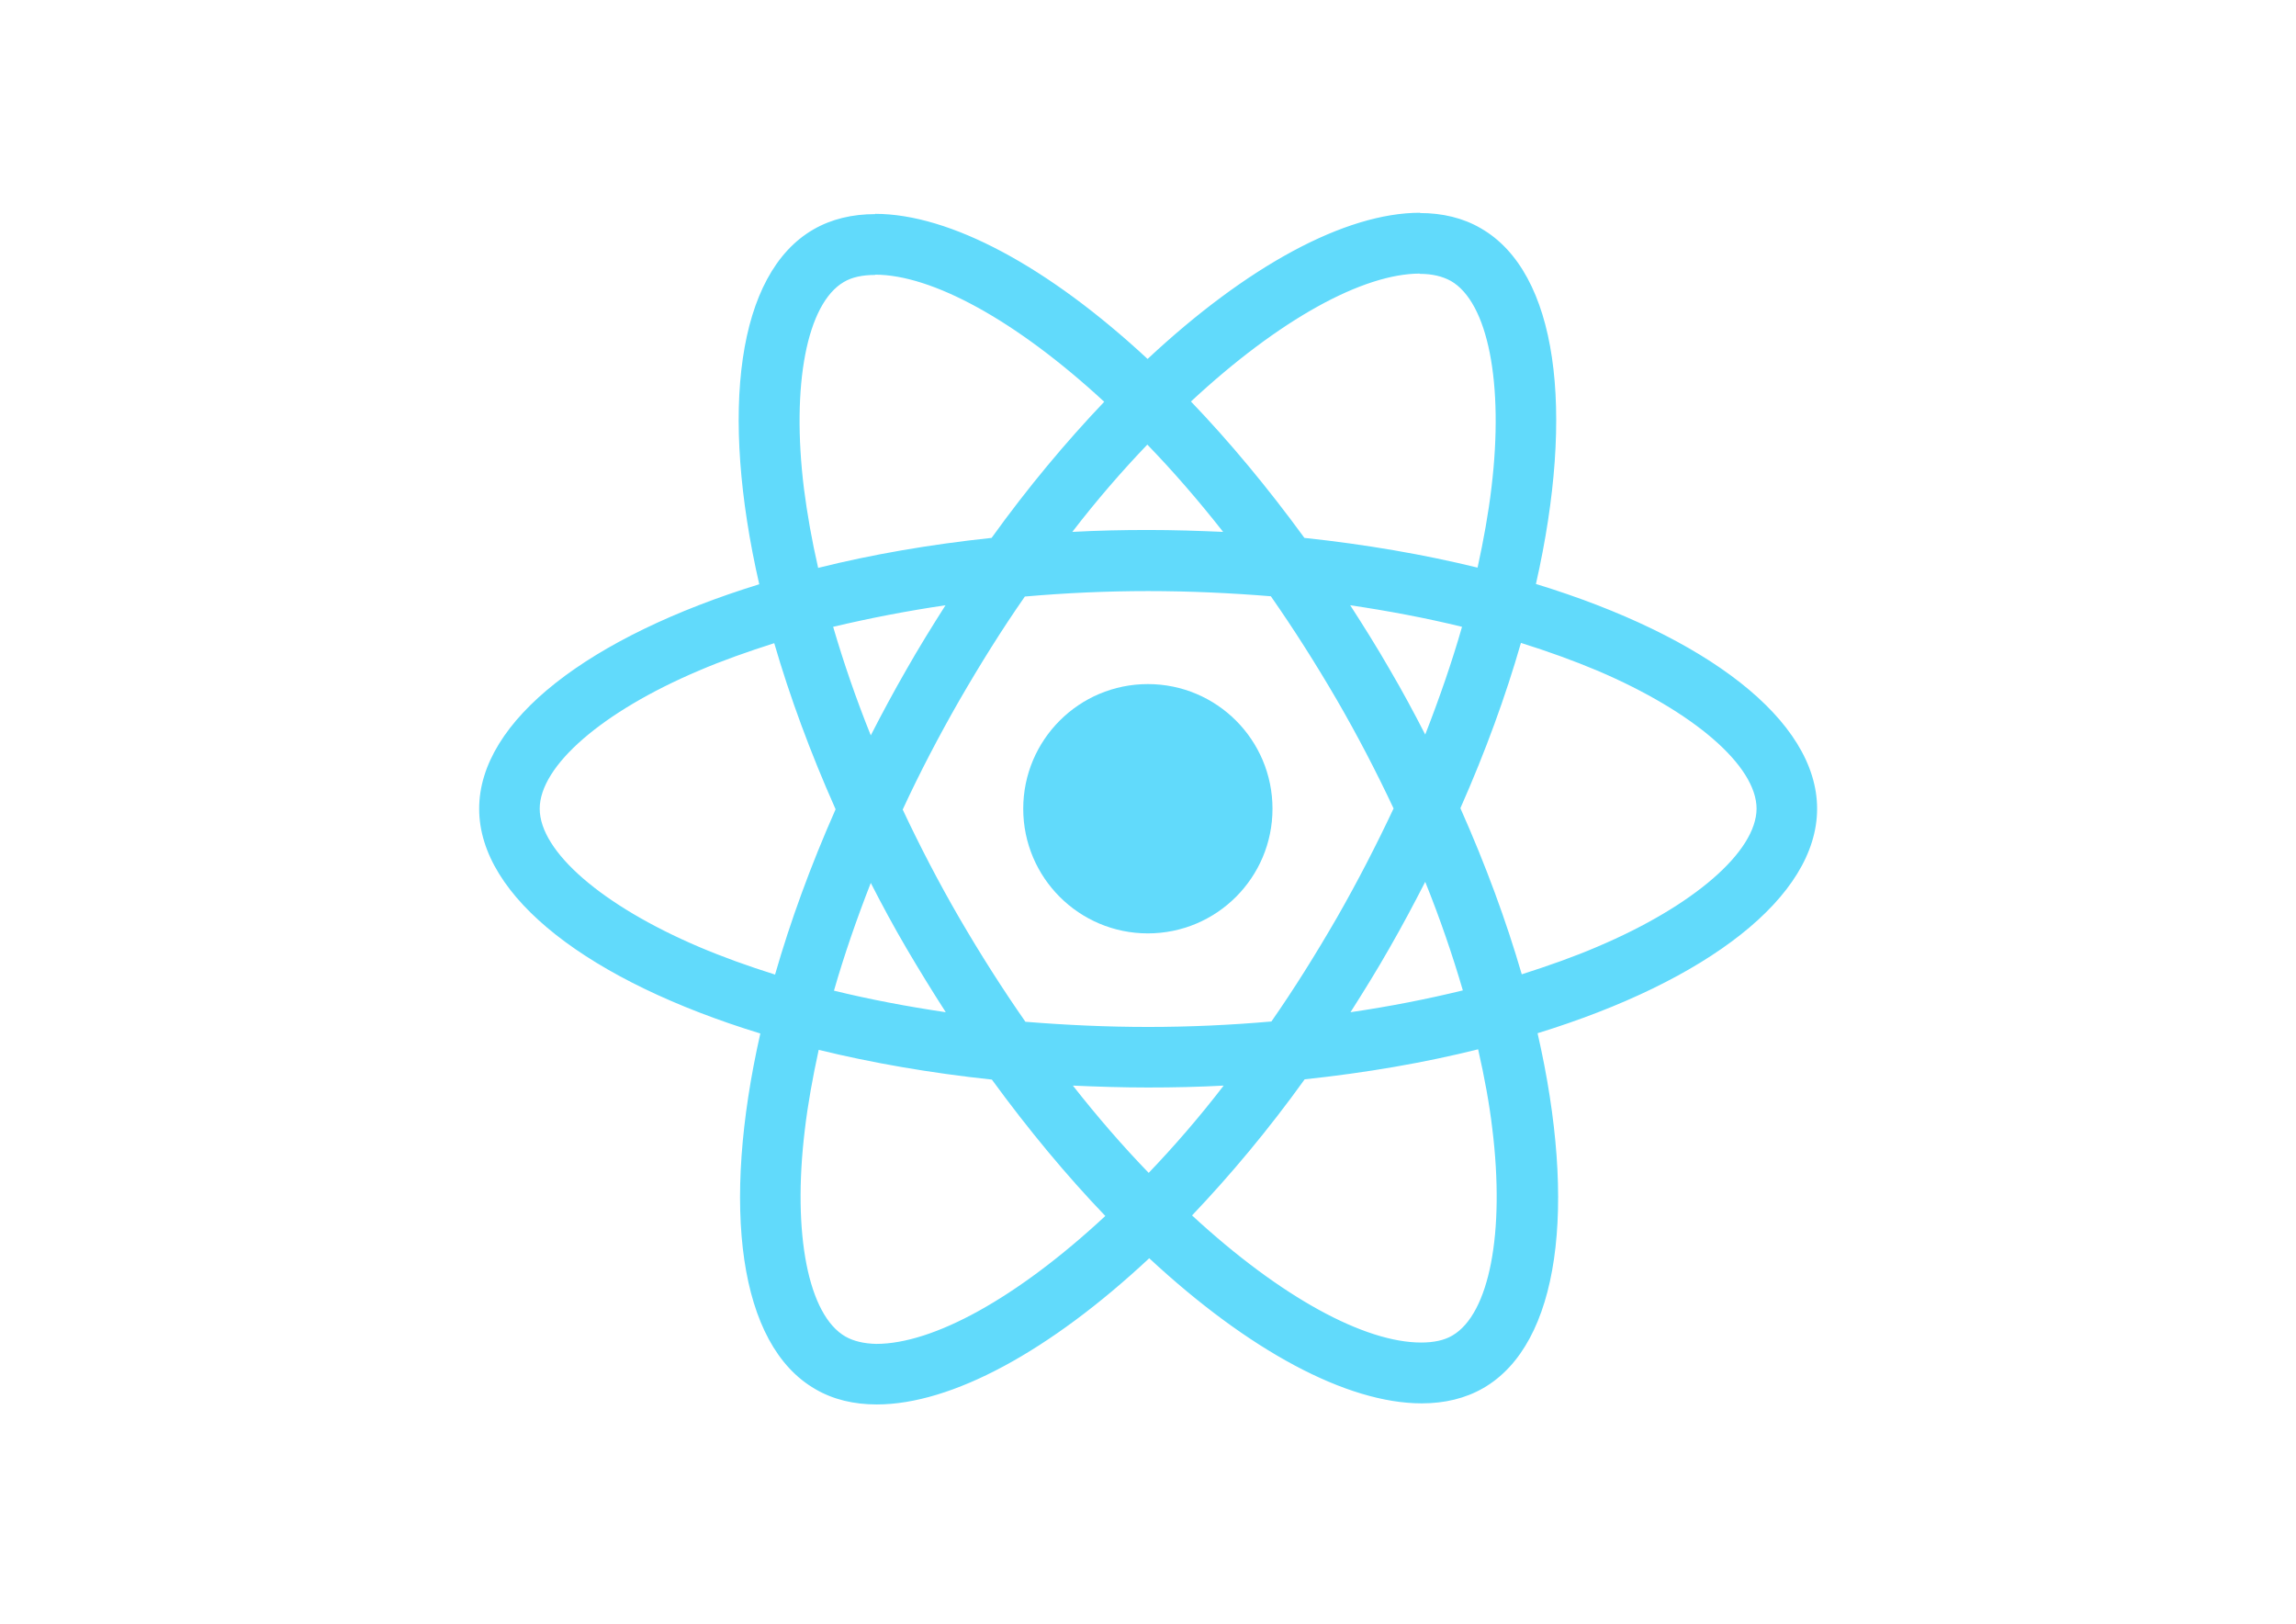
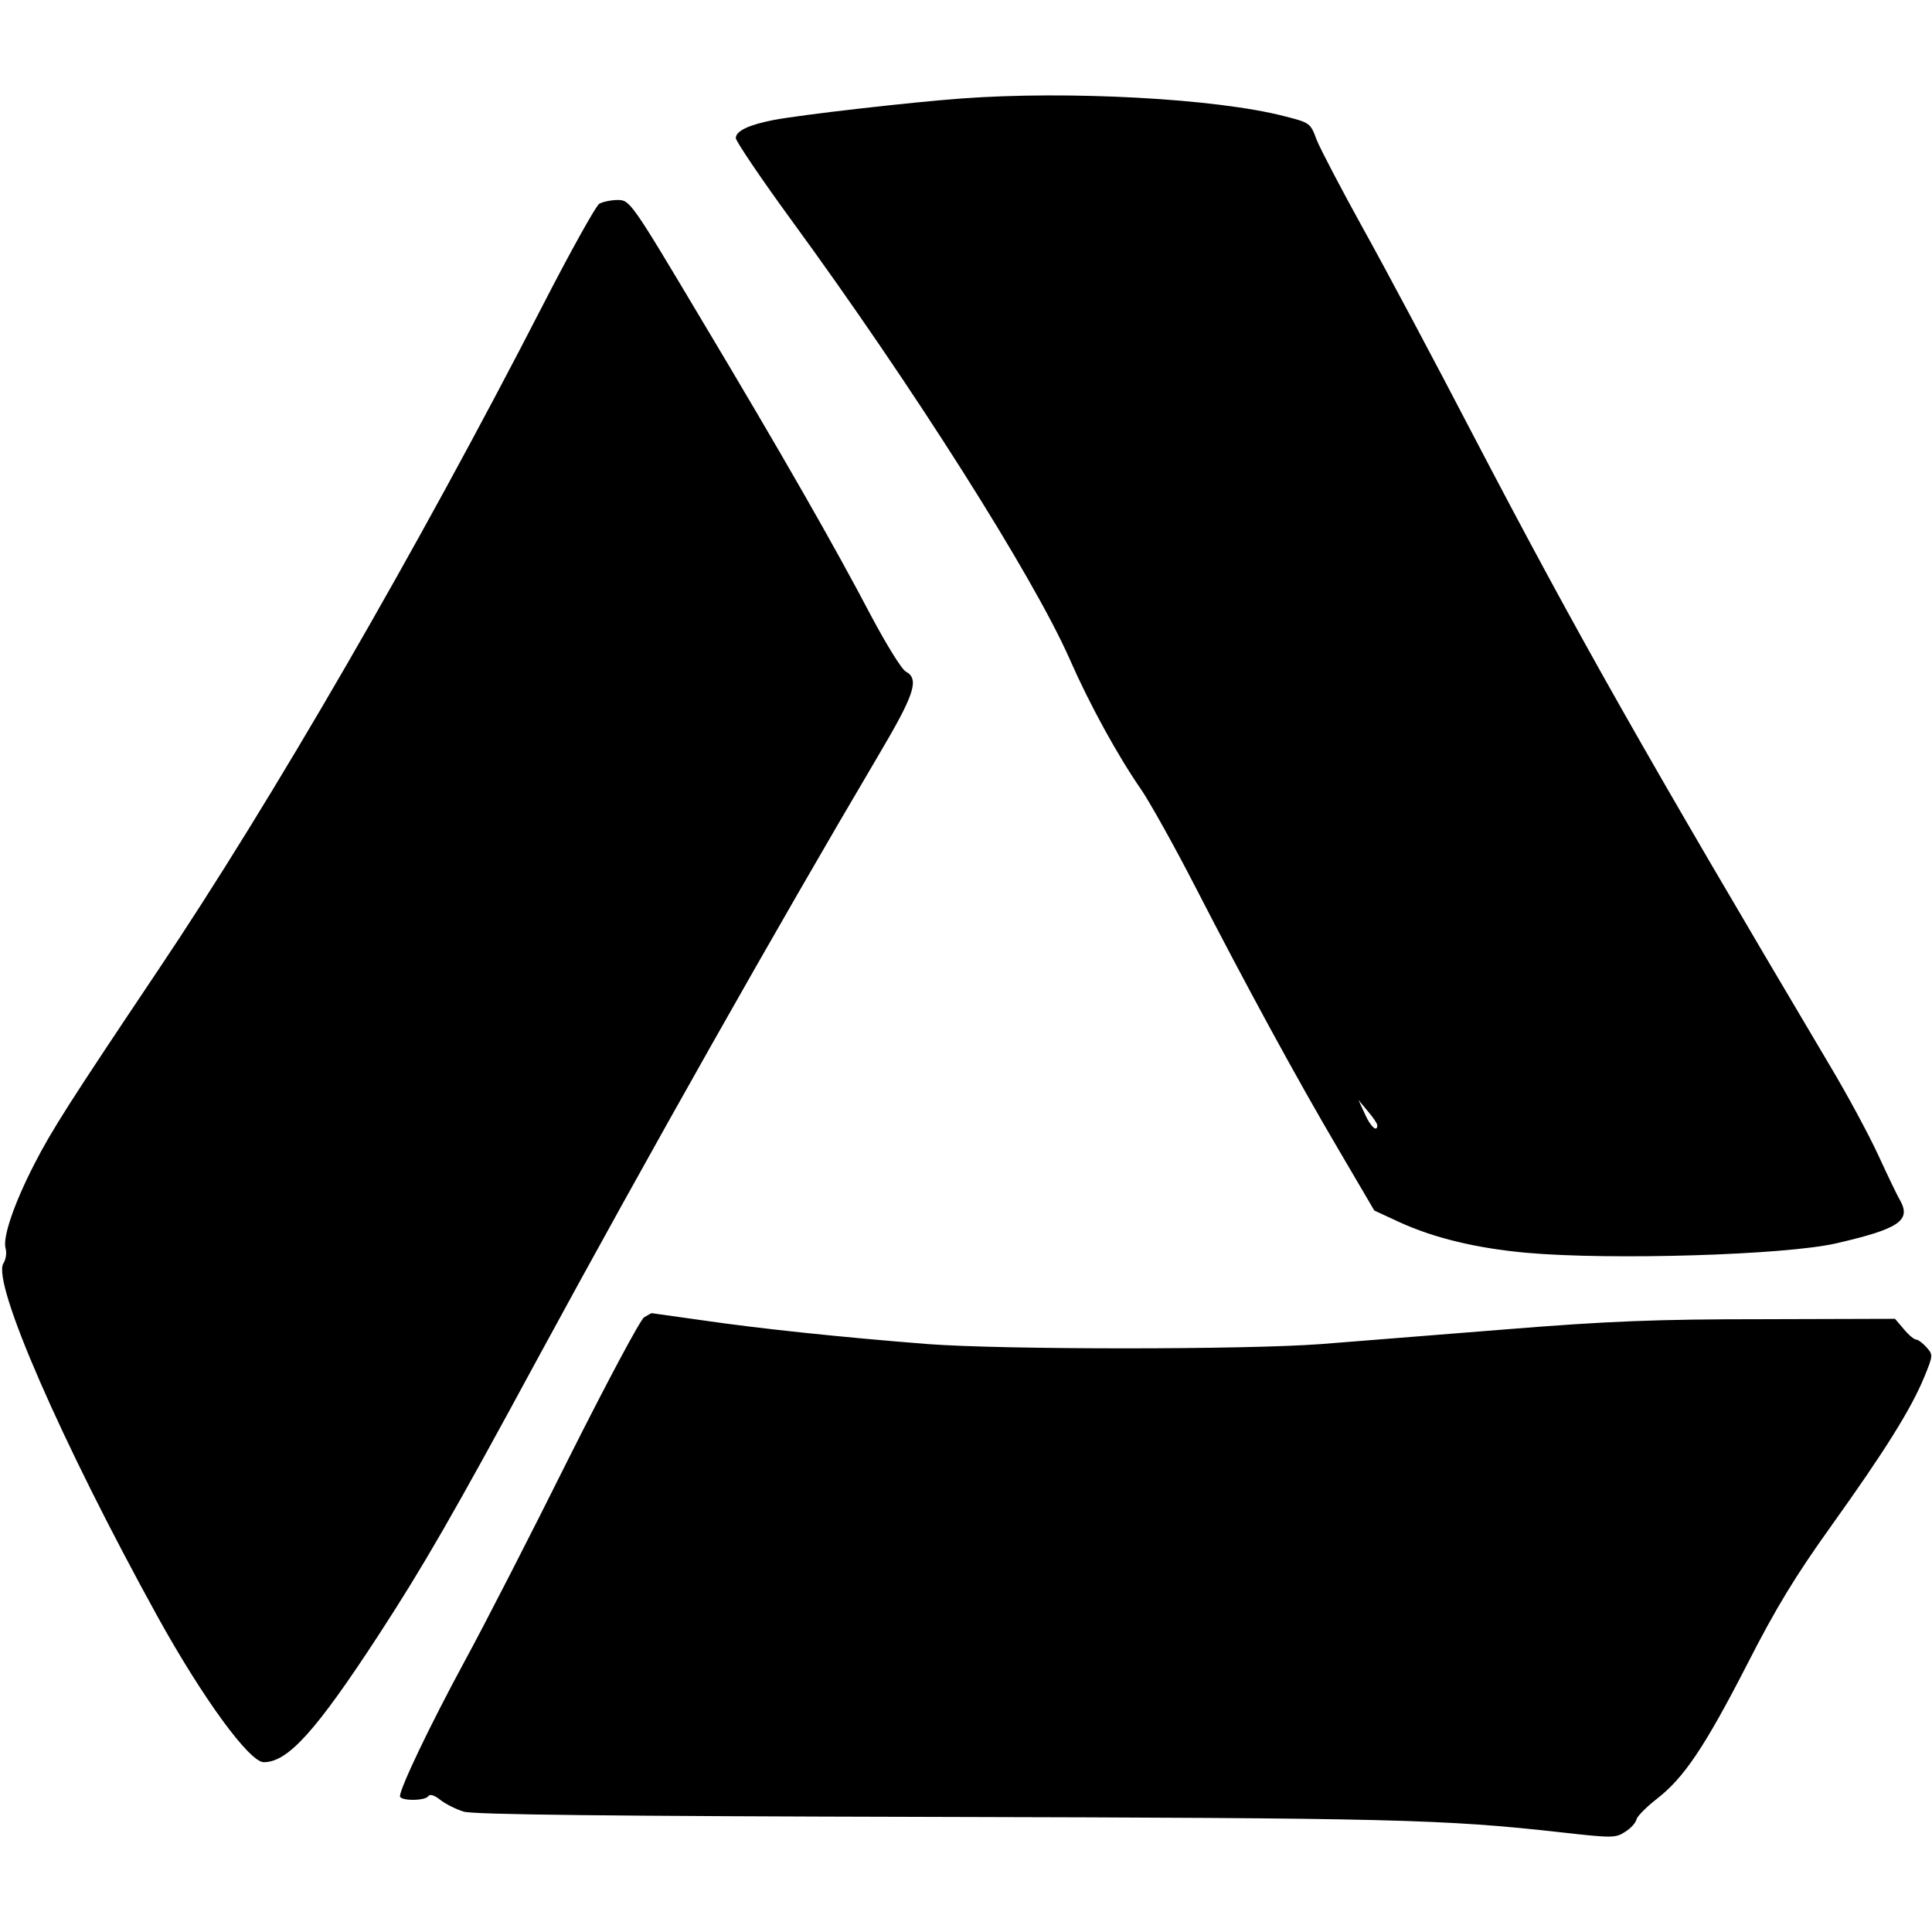
- <svg xmlns="http://www.w3.org/2000/svg" viewBox="0 0 841.9 595.3">
-   <g fill="#61DAFB">
-     <path d="M666.3 296.5c0-32.5-40.7-63.3-103.1-82.4 14.4-63.6 8-114.2-20.2-130.4-6.5-3.8-14.1-5.6-22.4-5.6v22.3c4.6 0 8.3.9 11.4 2.6 13.6 7.8 19.5 37.5 14.9 75.7-1.1 9.4-2.9 19.3-5.1 29.4-19.6-4.8-41-8.5-63.5-10.9-13.5-18.5-27.5-35.3-41.6-50 32.6-30.3 63.2-46.9 84-46.9V78c-27.5 0-63.5 19.6-99.9 53.6-36.4-33.8-72.4-53.2-99.9-53.2v22.3c20.7 0 51.4 16.5 84 46.6-14 14.7-28 31.4-41.3 49.9-22.6 2.4-44 6.1-63.6 11-2.3-10-4-19.7-5.2-29-4.7-38.2 1.1-67.9 14.6-75.8 3-1.8 6.9-2.6 11.5-2.6V78.5c-8.4 0-16 1.8-22.6 5.6-28.1 16.2-34.4 66.7-19.9 130.1-62.2 19.2-102.7 49.9-102.7 82.3 0 32.5 40.7 63.3 103.1 82.4-14.4 63.6-8 114.2 20.2 130.4 6.5 3.8 14.1 5.6 22.5 5.6 27.5 0 63.5-19.6 99.9-53.6 36.4 33.8 72.4 53.2 99.9 53.2 8.4 0 16-1.8 22.6-5.6 28.1-16.2 34.4-66.7 19.9-130.1 62-19.1 102.5-49.9 102.5-82.3zm-130.2-66.7c-3.7 12.9-8.3 26.2-13.5 39.5-4.1-8-8.4-16-13.1-24-4.6-8-9.5-15.8-14.4-23.4 14.2 2.1 27.9 4.7 41 7.9zm-45.8 106.5c-7.8 13.5-15.8 26.3-24.1 38.2-14.9 1.3-30 2-45.2 2-15.1 0-30.2-.7-45-1.9-8.3-11.9-16.4-24.6-24.2-38-7.6-13.1-14.5-26.4-20.8-39.8 6.2-13.4 13.2-26.8 20.7-39.9 7.8-13.5 15.8-26.3 24.1-38.2 14.9-1.3 30-2 45.2-2 15.1 0 30.2.7 45 1.9 8.3 11.9 16.4 24.6 24.2 38 7.6 13.1 14.5 26.4 20.8 39.8-6.3 13.4-13.2 26.8-20.7 39.9zm32.3-13c5.4 13.4 10 26.8 13.8 39.8-13.1 3.2-26.9 5.9-41.2 8 4.9-7.7 9.8-15.6 14.4-23.7 4.6-8 8.9-16.1 13-24.1zM421.2 430c-9.3-9.6-18.6-20.3-27.8-32 9 .4 18.2.7 27.5.7 9.4 0 18.7-.2 27.8-.7-9 11.7-18.3 22.4-27.5 32zm-74.4-58.9c-14.2-2.1-27.9-4.7-41-7.9 3.7-12.9 8.3-26.2 13.5-39.5 4.1 8 8.4 16 13.1 24 4.7 8 9.5 15.8 14.4 23.4zM420.7 163c9.3 9.6 18.6 20.3 27.8 32-9-.4-18.2-.7-27.5-.7-9.4 0-18.7.2-27.8.7 9-11.7 18.3-22.4 27.5-32zm-74 58.9c-4.9 7.7-9.8 15.6-14.4 23.7-4.6 8-8.9 16-13 24-5.4-13.4-10-26.8-13.8-39.8 13.1-3.1 26.9-5.8 41.2-7.9zm-90.5 125.2c-35.4-15.1-58.3-34.9-58.3-50.6 0-15.7 22.9-35.6 58.3-50.6 8.6-3.7 18-7 27.7-10.1 5.7 19.6 13.2 40 22.5 60.9-9.2 20.8-16.6 41.1-22.2 60.6-9.9-3.1-19.3-6.5-28-10.2zM310 490c-13.6-7.8-19.5-37.5-14.9-75.7 1.1-9.4 2.9-19.3 5.1-29.4 19.6 4.8 41 8.5 63.5 10.9 13.5 18.5 27.5 35.3 41.6 50-32.6 30.3-63.2 46.9-84 46.9-4.5-.1-8.3-1-11.3-2.7zm237.2-76.2c4.7 38.2-1.1 67.9-14.6 75.8-3 1.8-6.9 2.6-11.5 2.6-20.7 0-51.4-16.5-84-46.6 14-14.7 28-31.4 41.3-49.9 22.6-2.4 44-6.1 63.6-11 2.3 10.1 4.1 19.8 5.2 29.1zm38.5-66.7c-8.6 3.7-18 7-27.7 10.1-5.7-19.6-13.2-40-22.5-60.9 9.2-20.8 16.6-41.1 22.2-60.6 9.9 3.1 19.3 6.5 28.1 10.2 35.4 15.1 58.3 34.9 58.3 50.6-.1 15.7-23 35.6-58.4 50.6zM320.8 78.4z" />
-     <circle cx="420.9" cy="296.5" r="45.7" />
-     <path d="M520.5 78.1z" />
+ <svg xmlns="http://www.w3.org/2000/svg" version="1.0" width="512pt" height="512pt" viewBox="0 0 512 512" preserveAspectRatio="xMidYMid meet">
+   <g transform="translate(0,512) scale(0.1,-0.1)" fill="#000000" stroke="none">
+     <path d="M2548 4859 c-136 -10 -424 -43 -498 -57 -66 -13 -100 -29 -100 -48 0 -8 66 -106 147 -217 323 -442 640 -943 737 -1162 53 -121 128 -258 192 -350 22 -33 85 -145 139 -250 140 -272 273 -516 382 -701 l95 -162 67 -31 c92 -42 204 -69 336 -81 224 -20 687 -6 821 25 165 38 199 60 170 113 -9 15 -35 70 -59 122 -24 52 -81 158 -127 235 -495 835 -668 1140 -945 1670 -103 198 -235 446 -293 550 -58 105 -113 210 -123 235 -16 44 -18 45 -85 62 -181 47 -573 68 -856 47z m1102 -2721 c0 -20 -18 -4 -33 30 l-17 37 25 -30 c14 -16 25 -33 25 -37z" />
+     <path d="M1588 4580 c-9 -6 -76 -126 -149 -268 -333 -648 -719 -1315 -1020 -1763 -232 -346 -282 -424 -328 -514 -54 -105 -85 -196 -76 -224 3 -11 1 -28 -6 -39 -31 -50 153 -473 409 -937 119 -215 243 -385 281 -385 64 0 138 82 305 338 117 180 196 316 421 732 291 536 634 1143 904 1600 94 159 108 200 72 220 -11 5 -52 72 -92 147 -97 185 -234 425 -456 796 -180 302 -184 307 -216 307 -18 0 -40 -5 -49 -10z" />
+     <path d="M1707 1629 c-10 -6 -99 -173 -199 -372 -99 -199 -224 -443 -278 -542 -91 -168 -170 -334 -170 -355 0 -13 67 -13 75 0 4 6 16 3 32 -10 14 -11 42 -25 62 -31 25 -8 390 -12 1251 -14 1212 -3 1345 -6 1658 -41 133 -15 144 -15 168 1 15 9 29 24 31 34 3 9 27 33 54 54 71 55 126 136 239 356 77 151 129 236 225 370 138 193 210 307 245 393 23 56 23 58 5 78 -10 11 -22 20 -27 20 -5 0 -20 12 -33 28 l-23 27 -349 -1 c-282 0 -411 -5 -683 -27 -184 -15 -405 -32 -490 -39 -199 -15 -839 -15 -1040 0 -229 18 -448 41 -598 63 -73 10 -134 19 -135 19 -1 0 -10 -5 -20 -11z" />
  </g>
</svg>
